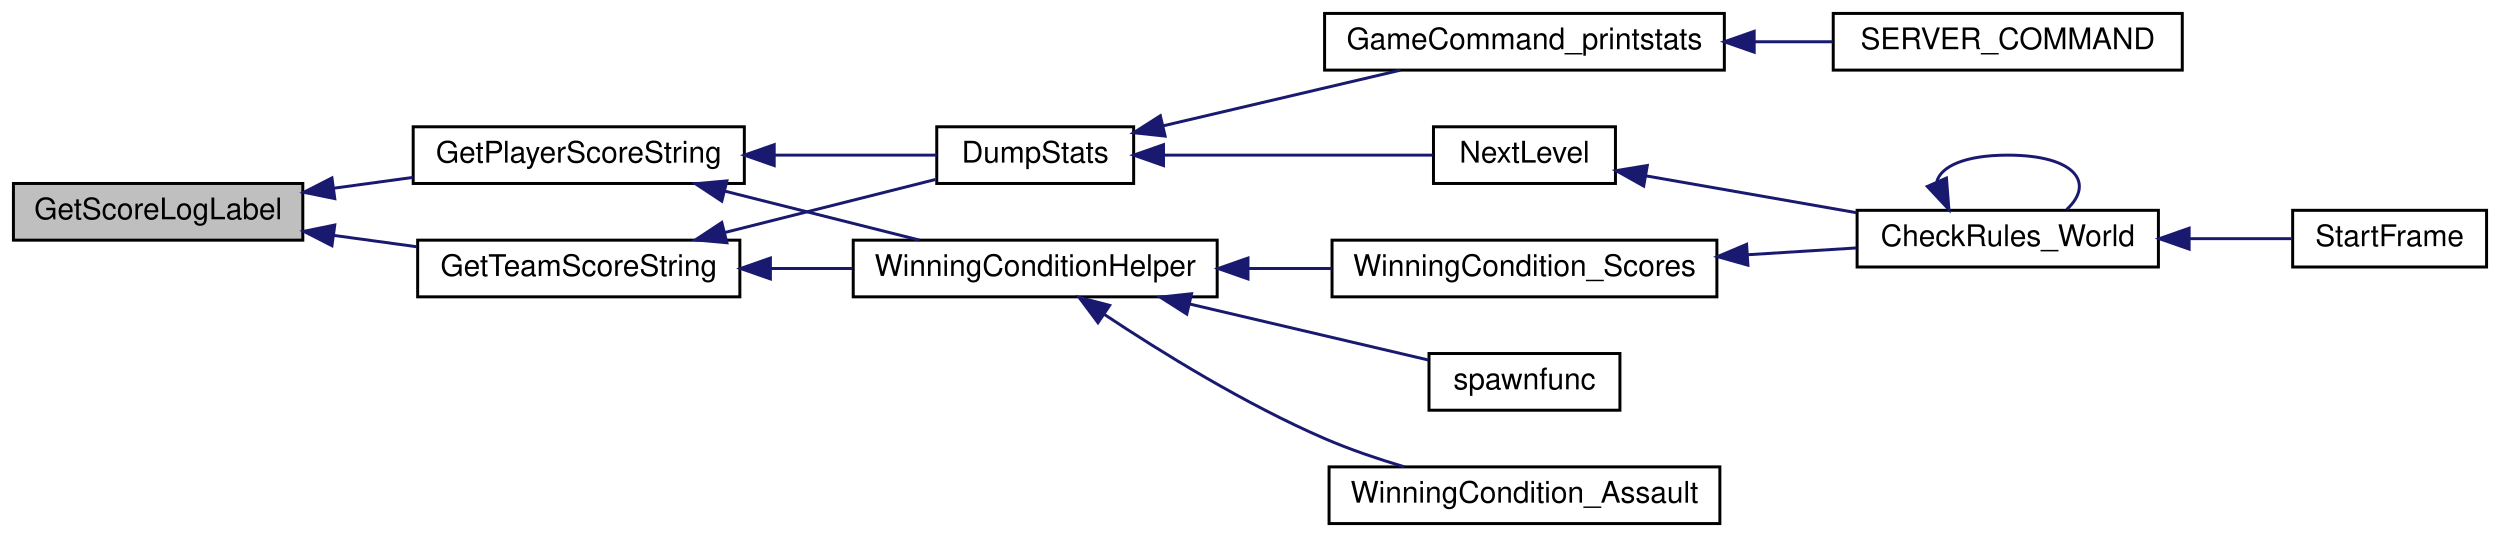
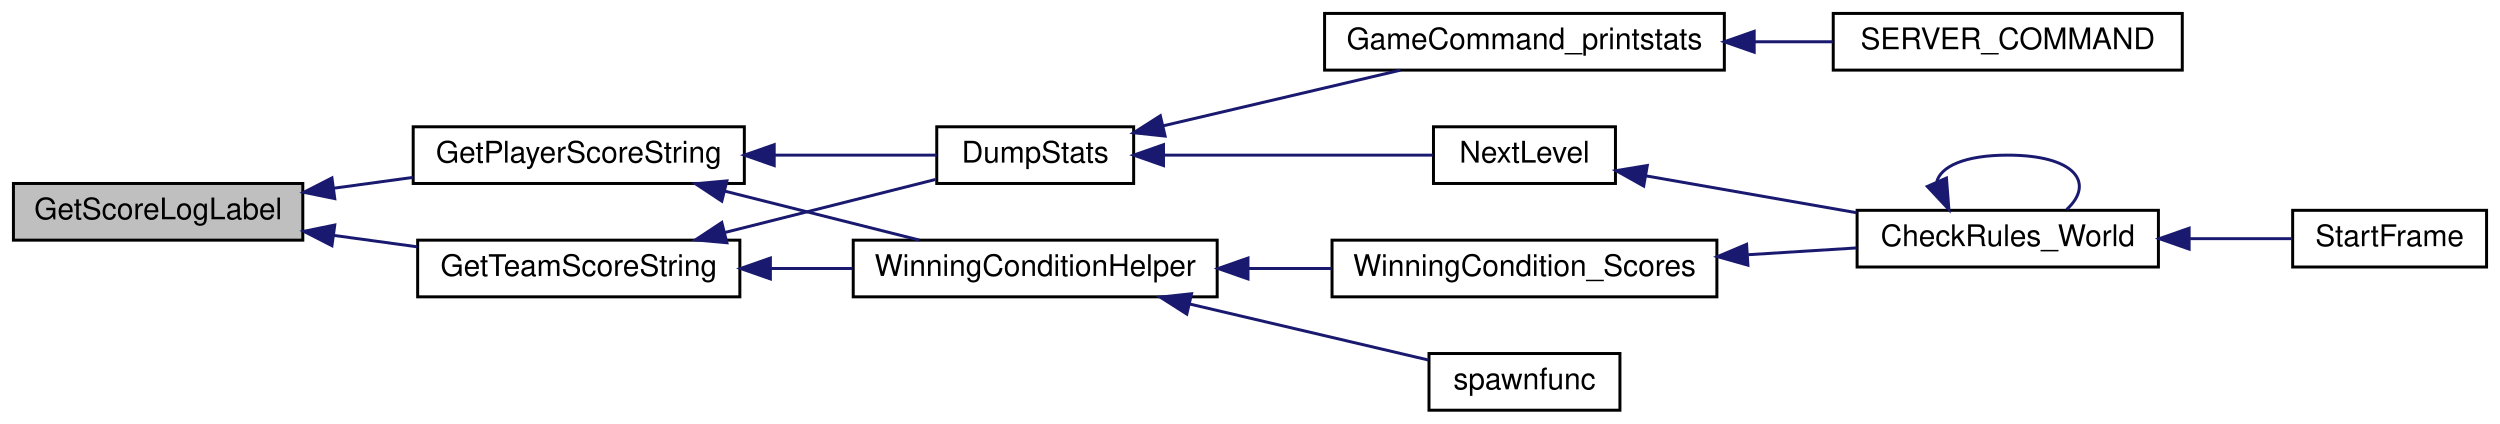
- <svg xmlns="http://www.w3.org/2000/svg" xmlns:xlink="http://www.w3.org/1999/xlink" width="838pt" height="180pt" viewBox="0.00 0.00 838.00 180.00">
-   <g id="graph0" class="graph" transform="scale(1 1) rotate(0) translate(4 176)">
+ <svg xmlns="http://www.w3.org/2000/svg" xmlns:xlink="http://www.w3.org/1999/xlink" width="838pt" height="142pt" viewBox="0.00 0.00 838.00 142.00">
+   <g id="graph0" class="graph" transform="scale(1 1) rotate(0) translate(4 138)">
    <g id="node1" class="node">
-       <polygon fill="#bfbfbf" stroke="black" points="0.5,-95.5 0.5,-114.5 97.5,-114.5 97.5,-95.5 0.5,-95.5" />
-       <text text-anchor="middle" x="49" y="-102.5" font-family="Helvetica,sans-Serif" font-size="10.00">GetScoreLogLabel</text>
+       <polygon fill="#bfbfbf" stroke="black" points="0.5,-57.5 0.5,-76.5 97.5,-76.5 97.5,-57.5 0.5,-57.5" />
+       <text text-anchor="middle" x="49" y="-64.5" font-family="Helvetica,sans-Serif" font-size="10.00">GetScoreLogLabel</text>
    </g>
    <g id="node2" class="node">
      <g id="a_node2">
        <a xlink:href="../../d3/dcd/scores_8qh.html#ad28463ced5516457ad57a090398dfa49" target="_top" xlink:title="Returns score strings for eventlog etc. ">
-           <polygon fill="none" stroke="black" points="134.5,-114.5 134.5,-133.5 245.5,-133.5 245.5,-114.5 134.5,-114.5" />
-           <text text-anchor="middle" x="190" y="-121.5" font-family="Helvetica,sans-Serif" font-size="10.00">GetPlayerScoreString</text>
+           <polygon fill="none" stroke="black" points="134.5,-76.5 134.5,-95.5 245.5,-95.5 245.5,-76.5 134.5,-76.5" />
+           <text text-anchor="middle" x="190" y="-83.5" font-family="Helvetica,sans-Serif" font-size="10.00">GetPlayerScoreString</text>
        </a>
      </g>
    </g>
    <g id="edge1" class="edge">
-       <path fill="none" stroke="midnightblue" d="M107.959,-112.923C116.711,-114.119 125.713,-115.349 134.391,-116.535" />
-       <polygon fill="midnightblue" stroke="midnightblue" points="108.218,-109.425 97.836,-111.539 107.27,-116.361 108.218,-109.425" />
+       <path fill="none" stroke="midnightblue" d="M107.959,-74.922C116.711,-76.119 125.713,-77.349 134.391,-78.535" />
+       <polygon fill="midnightblue" stroke="midnightblue" points="108.218,-71.425 97.836,-73.539 107.27,-78.361 108.218,-71.425" />
    </g>
-     <g id="node13" class="node">
-       <g id="a_node13">
+     <g id="node12" class="node">
+       <g id="a_node12">
        <a xlink:href="../../d3/dcd/scores_8qh.html#a207c46a80dd896f8487773a62572d98c" target="_top" xlink:title="GetTeamScoreString">
-           <polygon fill="none" stroke="black" points="136,-76.5 136,-95.5 244,-95.5 244,-76.5 136,-76.5" />
-           <text text-anchor="middle" x="190" y="-83.5" font-family="Helvetica,sans-Serif" font-size="10.00">GetTeamScoreString</text>
+           <polygon fill="none" stroke="black" points="136,-38.5 136,-57.5 244,-57.5 244,-38.5 136,-38.5" />
+           <text text-anchor="middle" x="190" y="-45.5" font-family="Helvetica,sans-Serif" font-size="10.00">GetTeamScoreString</text>
        </a>
      </g>
    </g>
-     <g id="edge14" class="edge">
-       <path fill="none" stroke="midnightblue" d="M107.777,-97.103C117.072,-95.832 126.656,-94.522 135.836,-93.267" />
-       <polygon fill="midnightblue" stroke="midnightblue" points="107.27,-93.639 97.836,-98.461 108.218,-100.575 107.27,-93.639" />
+     <g id="edge13" class="edge">
+       <path fill="none" stroke="midnightblue" d="M107.777,-59.102C117.072,-57.832 126.656,-56.522 135.836,-55.267" />
+       <polygon fill="midnightblue" stroke="midnightblue" points="107.27,-55.639 97.836,-60.461 108.218,-62.575 107.27,-55.639" />
    </g>
    <g id="node3" class="node">
      <g id="a_node3">
        <a xlink:href="../../d7/d97/g__world_8qh.html#a1207e599d7420b0af40007a89426efec" target="_top" xlink:title="DumpStats">
-           <polygon fill="none" stroke="black" points="310,-114.5 310,-133.5 376,-133.5 376,-114.5 310,-114.5" />
-           <text text-anchor="middle" x="343" y="-121.5" font-family="Helvetica,sans-Serif" font-size="10.00">DumpStats</text>
+           <polygon fill="none" stroke="black" points="310,-76.5 310,-95.5 376,-95.5 376,-76.5 310,-76.5" />
+           <text text-anchor="middle" x="343" y="-83.5" font-family="Helvetica,sans-Serif" font-size="10.00">DumpStats</text>
        </a>
      </g>
    </g>
    <g id="edge2" class="edge">
-       <path fill="none" stroke="midnightblue" d="M255.544,-124C274.365,-124 294.113,-124 309.977,-124" />
-       <polygon fill="midnightblue" stroke="midnightblue" points="255.515,-120.5 245.514,-124 255.514,-127.5 255.515,-120.5" />
+       <path fill="none" stroke="midnightblue" d="M255.544,-86C274.365,-86 294.113,-86 309.977,-86" />
+       <polygon fill="midnightblue" stroke="midnightblue" points="255.515,-82.5 245.514,-86 255.514,-89.5 255.515,-82.5" />
    </g>
    <g id="node9" class="node">
      <g id="a_node9">
        <a xlink:href="../../d3/dcd/scores_8qh.html#adb8e69129e0def95c9d9f5d601f9056a" target="_top" xlink:title="Sets the following results for the current scores entities. ">
-           <polygon fill="none" stroke="black" points="282,-76.5 282,-95.5 404,-95.5 404,-76.5 282,-76.5" />
-           <text text-anchor="middle" x="343" y="-83.5" font-family="Helvetica,sans-Serif" font-size="10.00">WinningConditionHelper</text>
+           <polygon fill="none" stroke="black" points="282,-38.5 282,-57.5 404,-57.5 404,-38.5 282,-38.5" />
+           <text text-anchor="middle" x="343" y="-45.5" font-family="Helvetica,sans-Serif" font-size="10.00">WinningConditionHelper</text>
        </a>
      </g>
    </g>
    <g id="edge9" class="edge">
-       <path fill="none" stroke="midnightblue" d="M238.843,-111.96C259.939,-106.651 284.377,-100.501 304.17,-95.52" />
-       <polygon fill="midnightblue" stroke="midnightblue" points="237.947,-108.576 229.104,-114.411 239.656,-115.365 237.947,-108.576" />
+       <path fill="none" stroke="midnightblue" d="M238.843,-73.96C259.939,-68.651 284.377,-62.501 304.17,-57.52" />
+       <polygon fill="midnightblue" stroke="midnightblue" points="237.947,-70.576 229.104,-76.411 239.656,-77.365 237.947,-70.576" />
    </g>
    <g id="node4" class="node">
      <g id="a_node4">
        <a xlink:href="../../d3/df2/sv__cmd_8qc.html#a9162d8c88f72d5d3a8febd33dbf3d9d8" target="_top" xlink:title="GameCommand_printstats">
-           <polygon fill="none" stroke="black" points="440,-152.5 440,-171.5 574,-171.5 574,-152.5 440,-152.5" />
-           <text text-anchor="middle" x="507" y="-159.5" font-family="Helvetica,sans-Serif" font-size="10.00">GameCommand_printstats</text>
+           <polygon fill="none" stroke="black" points="440,-114.5 440,-133.5 574,-133.5 574,-114.5 440,-114.5" />
+           <text text-anchor="middle" x="507" y="-121.5" font-family="Helvetica,sans-Serif" font-size="10.00">GameCommand_printstats</text>
        </a>
      </g>
    </g>
    <g id="edge3" class="edge">
-       <path fill="none" stroke="midnightblue" d="M385.746,-133.792C410.265,-139.544 441.111,-146.779 465.424,-152.482" />
-       <polygon fill="midnightblue" stroke="midnightblue" points="386.541,-130.384 376.006,-131.508 384.942,-137.199 386.541,-130.384" />
+       <path fill="none" stroke="midnightblue" d="M385.746,-95.792C410.265,-101.544 441.111,-108.779 465.424,-114.482" />
+       <polygon fill="midnightblue" stroke="midnightblue" points="386.541,-92.384 376.006,-93.508 384.942,-99.199 386.541,-92.384" />
    </g>
    <g id="node6" class="node">
      <g id="a_node6">
        <a xlink:href="../../db/dcc/g__world_8qc.html#a425e54e058e6e6701cc7fca07a234be9" target="_top" xlink:title="NextLevel">
-           <polygon fill="none" stroke="black" points="476.5,-114.5 476.5,-133.5 537.5,-133.5 537.5,-114.5 476.5,-114.5" />
-           <text text-anchor="middle" x="507" y="-121.5" font-family="Helvetica,sans-Serif" font-size="10.00">NextLevel</text>
+           <polygon fill="none" stroke="black" points="476.5,-76.5 476.5,-95.5 537.5,-95.5 537.5,-76.5 476.5,-76.5" />
+           <text text-anchor="middle" x="507" y="-83.5" font-family="Helvetica,sans-Serif" font-size="10.00">NextLevel</text>
        </a>
      </g>
    </g>
    <g id="edge5" class="edge">
-       <path fill="none" stroke="midnightblue" d="M386.017,-124C414.312,-124 450.94,-124 476.245,-124" />
-       <polygon fill="midnightblue" stroke="midnightblue" points="386.006,-120.5 376.006,-124 386.006,-127.5 386.006,-120.5" />
+       <path fill="none" stroke="midnightblue" d="M386.017,-86C414.312,-86 450.94,-86 476.245,-86" />
+       <polygon fill="midnightblue" stroke="midnightblue" points="386.006,-82.5 376.006,-86 386.006,-89.5 386.006,-82.5" />
    </g>
    <g id="node5" class="node">
      <g id="a_node5">
        <a xlink:href="../../d3/df2/sv__cmd_8qc.html#a1a96e1b0fcd5737012d7ad99266c6e5a" target="_top" xlink:title="SERVER_COMMAND">
-           <polygon fill="none" stroke="black" points="610.5,-152.5 610.5,-171.5 727.5,-171.5 727.5,-152.5 610.5,-152.5" />
-           <text text-anchor="middle" x="669" y="-159.5" font-family="Helvetica,sans-Serif" font-size="10.00">SERVER_COMMAND</text>
+           <polygon fill="none" stroke="black" points="610.5,-114.5 610.5,-133.5 727.5,-133.5 727.5,-114.5 610.5,-114.5" />
+           <text text-anchor="middle" x="669" y="-121.5" font-family="Helvetica,sans-Serif" font-size="10.00">SERVER_COMMAND</text>
        </a>
      </g>
    </g>
    <g id="edge4" class="edge">
-       <path fill="none" stroke="midnightblue" d="M584.249,-162C593.023,-162 601.857,-162 610.328,-162" />
-       <polygon fill="midnightblue" stroke="midnightblue" points="584.002,-158.5 574.002,-162 584.002,-165.5 584.002,-158.5" />
+       <path fill="none" stroke="midnightblue" d="M584.249,-124C593.023,-124 601.857,-124 610.328,-124" />
+       <polygon fill="midnightblue" stroke="midnightblue" points="584.002,-120.5 574.002,-124 584.002,-127.5 584.002,-120.5" />
    </g>
    <g id="node7" class="node">
      <g id="a_node7">
        <a xlink:href="../../d7/d97/g__world_8qh.html#a233af455133bc7ba4e3e100115bf2885" target="_top" xlink:title="CheckRules_World">
-           <polygon fill="none" stroke="black" points="618.5,-86.5 618.5,-105.5 719.5,-105.5 719.5,-86.5 618.5,-86.5" />
-           <text text-anchor="middle" x="669" y="-93.5" font-family="Helvetica,sans-Serif" font-size="10.00">CheckRules_World</text>
+           <polygon fill="none" stroke="black" points="618.5,-48.5 618.5,-67.5 719.5,-67.5 719.5,-48.5 618.5,-48.5" />
+           <text text-anchor="middle" x="669" y="-55.5" font-family="Helvetica,sans-Serif" font-size="10.00">CheckRules_World</text>
        </a>
      </g>
    </g>
    <g id="edge6" class="edge">
-       <path fill="none" stroke="midnightblue" d="M547.746,-117.045C569.096,-113.308 595.618,-108.667 618.319,-104.694" />
-       <polygon fill="midnightblue" stroke="midnightblue" points="546.967,-113.628 537.72,-118.799 548.173,-120.523 546.967,-113.628" />
+       <path fill="none" stroke="midnightblue" d="M547.746,-79.044C569.096,-75.308 595.618,-70.667 618.319,-66.694" />
+       <polygon fill="midnightblue" stroke="midnightblue" points="546.967,-75.627 537.72,-80.799 548.173,-82.523 546.967,-75.627" />
    </g>
    <g id="edge7" class="edge">
-       <path fill="none" stroke="midnightblue" d="M645.191,-115.029C646.489,-120.128 654.426,-124 669,-124 691.75,-124 698.326,-114.565 688.729,-105.757" />
-       <polygon fill="midnightblue" stroke="midnightblue" points="648.447,-116.32 649.271,-105.757 642.04,-113.5 648.447,-116.32" />
+       <path fill="none" stroke="midnightblue" d="M645.191,-77.029C646.489,-82.128 654.426,-86 669,-86 691.75,-86 698.326,-76.565 688.729,-67.757" />
+       <polygon fill="midnightblue" stroke="midnightblue" points="648.447,-78.32 649.271,-67.757 642.04,-75.5 648.447,-78.32" />
    </g>
    <g id="node8" class="node">
      <g id="a_node8">
        <a xlink:href="../../d3/d4f/sv__main_8qc.html#a554af7e2ac58045168dad9eca30bc8b1" target="_top" xlink:title="StartFrame">
-           <polygon fill="none" stroke="black" points="764.5,-86.5 764.5,-105.5 829.5,-105.5 829.5,-86.5 764.5,-86.5" />
-           <text text-anchor="middle" x="797" y="-93.5" font-family="Helvetica,sans-Serif" font-size="10.00">StartFrame</text>
+           <polygon fill="none" stroke="black" points="764.5,-48.5 764.5,-67.5 829.5,-67.5 829.5,-48.5 764.5,-48.5" />
+           <text text-anchor="middle" x="797" y="-55.5" font-family="Helvetica,sans-Serif" font-size="10.00">StartFrame</text>
        </a>
      </g>
    </g>
    <g id="edge8" class="edge">
-       <path fill="none" stroke="midnightblue" d="M730.11,-96C741.931,-96 753.888,-96 764.312,-96" />
-       <polygon fill="midnightblue" stroke="midnightblue" points="729.799,-92.5 719.799,-96 729.799,-99.5 729.799,-92.5" />
+       <path fill="none" stroke="midnightblue" d="M730.11,-58C741.931,-58 753.888,-58 764.312,-58" />
+       <polygon fill="midnightblue" stroke="midnightblue" points="729.799,-54.5 719.799,-58 729.799,-61.5 729.799,-54.5" />
    </g>
    <g id="node10" class="node">
      <g id="a_node10">
        <a xlink:href="../../db/dcc/g__world_8qc.html#aac7f083651dfcb99dbbd8afc5e339233" target="_top" xlink:title="spawnfunc">
-           <polygon fill="none" stroke="black" points="475,-38.5 475,-57.5 539,-57.5 539,-38.5 475,-38.5" />
-           <text text-anchor="middle" x="507" y="-45.5" font-family="Helvetica,sans-Serif" font-size="10.00">spawnfunc</text>
+           <polygon fill="none" stroke="black" points="475,-0.5 475,-19.5 539,-19.5 539,-0.5 475,-0.5" />
+           <text text-anchor="middle" x="507" y="-7.5" font-family="Helvetica,sans-Serif" font-size="10.00">spawnfunc</text>
        </a>
      </g>
    </g>
    <g id="edge10" class="edge">
-       <path fill="none" stroke="midnightblue" d="M394.672,-74.114C420.93,-67.955 452.159,-60.629 474.849,-55.307" />
-       <polygon fill="midnightblue" stroke="midnightblue" points="393.816,-70.72 384.879,-76.411 395.415,-77.535 393.816,-70.72" />
+       <path fill="none" stroke="midnightblue" d="M394.672,-36.114C420.93,-29.955 452.159,-22.629 474.849,-17.307" />
+       <polygon fill="midnightblue" stroke="midnightblue" points="393.816,-32.72 384.879,-38.411 395.415,-39.535 393.816,-32.72" />
    </g>
    <g id="node11" class="node">
      <g id="a_node11">
-         <a xlink:href="../../db/dcc/g__world_8qc.html#a848916ce8897f8d005e11fe3614a4762" target="_top" xlink:title="WinningCondition_Assault">
-           <polygon fill="none" stroke="black" points="441.5,-0.5 441.5,-19.5 572.5,-19.5 572.5,-0.5 441.5,-0.5" />
-           <text text-anchor="middle" x="507" y="-7.5" font-family="Helvetica,sans-Serif" font-size="10.00">WinningCondition_Assault</text>
+         <a xlink:href="../../db/dcc/g__world_8qc.html#a78c0ed0111dcca8924305a46bbf880bd" target="_top" xlink:title="WinningCondition_Scores">
+           <polygon fill="none" stroke="black" points="442.5,-38.5 442.5,-57.5 571.5,-57.5 571.5,-38.5 442.5,-38.5" />
+           <text text-anchor="middle" x="507" y="-45.5" font-family="Helvetica,sans-Serif" font-size="10.00">WinningCondition_Scores</text>
        </a>
      </g>
    </g>
    <g id="edge11" class="edge">
-       <path fill="none" stroke="midnightblue" d="M366.198,-70.591C385.118,-58.014 413.396,-40.502 440,-29 448.427,-25.357 457.756,-22.186 466.682,-19.534" />
-       <polygon fill="midnightblue" stroke="midnightblue" points="364.04,-67.825 357.71,-76.321 367.957,-73.627 364.04,-67.825" />
-     </g>
-     <g id="node12" class="node">
-       <g id="a_node12">
-         <a xlink:href="../../db/dcc/g__world_8qc.html#a78c0ed0111dcca8924305a46bbf880bd" target="_top" xlink:title="WinningCondition_Scores">
-           <polygon fill="none" stroke="black" points="442.5,-76.5 442.5,-95.5 571.5,-95.5 571.5,-76.5 442.5,-76.5" />
-           <text text-anchor="middle" x="507" y="-83.5" font-family="Helvetica,sans-Serif" font-size="10.00">WinningCondition_Scores</text>
-         </a>
-       </g>
+       <path fill="none" stroke="midnightblue" d="M414.339,-48C423.66,-48 433.173,-48 442.373,-48" />
+       <polygon fill="midnightblue" stroke="midnightblue" points="414.323,-44.5 404.323,-48 414.323,-51.5 414.323,-44.5" />
    </g>
    <g id="edge12" class="edge">
-       <path fill="none" stroke="midnightblue" d="M414.339,-86C423.66,-86 433.173,-86 442.373,-86" />
-       <polygon fill="midnightblue" stroke="midnightblue" points="414.323,-82.5 404.323,-86 414.323,-89.5 414.323,-82.5" />
+       <path fill="none" stroke="midnightblue" d="M581.973,-52.623C594.291,-53.393 606.801,-54.175 618.326,-54.895" />
+       <polygon fill="midnightblue" stroke="midnightblue" points="581.895,-49.112 571.696,-51.981 581.458,-56.098 581.895,-49.112" />
    </g>
-     <g id="edge13" class="edge">
-       <path fill="none" stroke="midnightblue" d="M581.973,-90.623C594.291,-91.393 606.801,-92.175 618.326,-92.895" />
-       <polygon fill="midnightblue" stroke="midnightblue" points="581.895,-87.112 571.696,-89.981 581.458,-94.098 581.895,-87.112" />
+     <g id="edge14" class="edge">
+       <path fill="none" stroke="midnightblue" d="M239.025,-60.086C262.032,-65.876 288.98,-72.657 309.537,-77.831" />
+       <polygon fill="midnightblue" stroke="midnightblue" points="239.656,-56.635 229.104,-57.589 237.947,-63.424 239.656,-56.635" />
    </g>
    <g id="edge15" class="edge">
-       <path fill="none" stroke="midnightblue" d="M239.025,-98.086C262.032,-103.876 288.98,-110.657 309.537,-115.831" />
-       <polygon fill="midnightblue" stroke="midnightblue" points="239.656,-94.635 229.104,-95.589 237.947,-101.424 239.656,-94.635" />
-     </g>
-     <g id="edge16" class="edge">
-       <path fill="none" stroke="midnightblue" d="M254.358,-86C263.438,-86 272.758,-86 281.776,-86" />
-       <polygon fill="midnightblue" stroke="midnightblue" points="254.237,-82.5 244.237,-86 254.237,-89.5 254.237,-82.5" />
+       <path fill="none" stroke="midnightblue" d="M254.358,-48C263.438,-48 272.758,-48 281.776,-48" />
+       <polygon fill="midnightblue" stroke="midnightblue" points="254.237,-44.5 244.237,-48 254.237,-51.5 254.237,-44.5" />
    </g>
  </g>
</svg>
